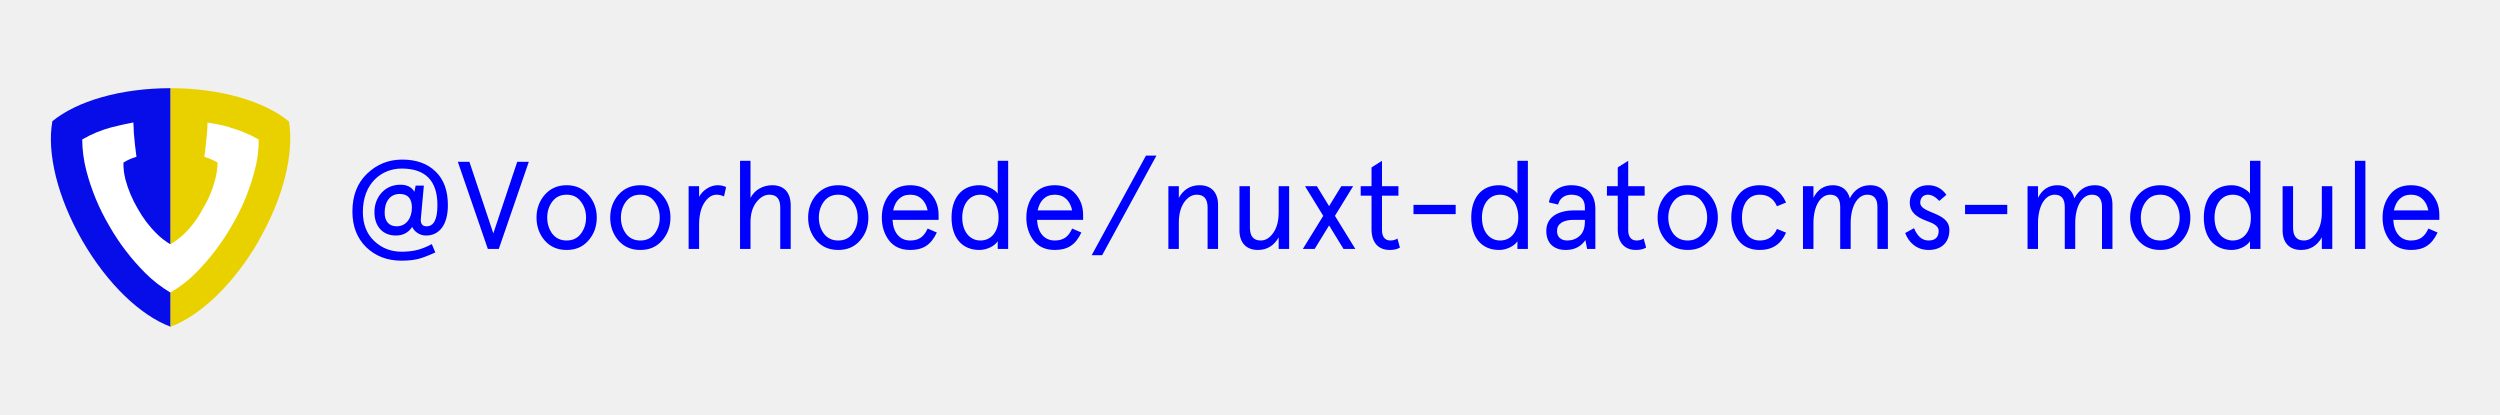
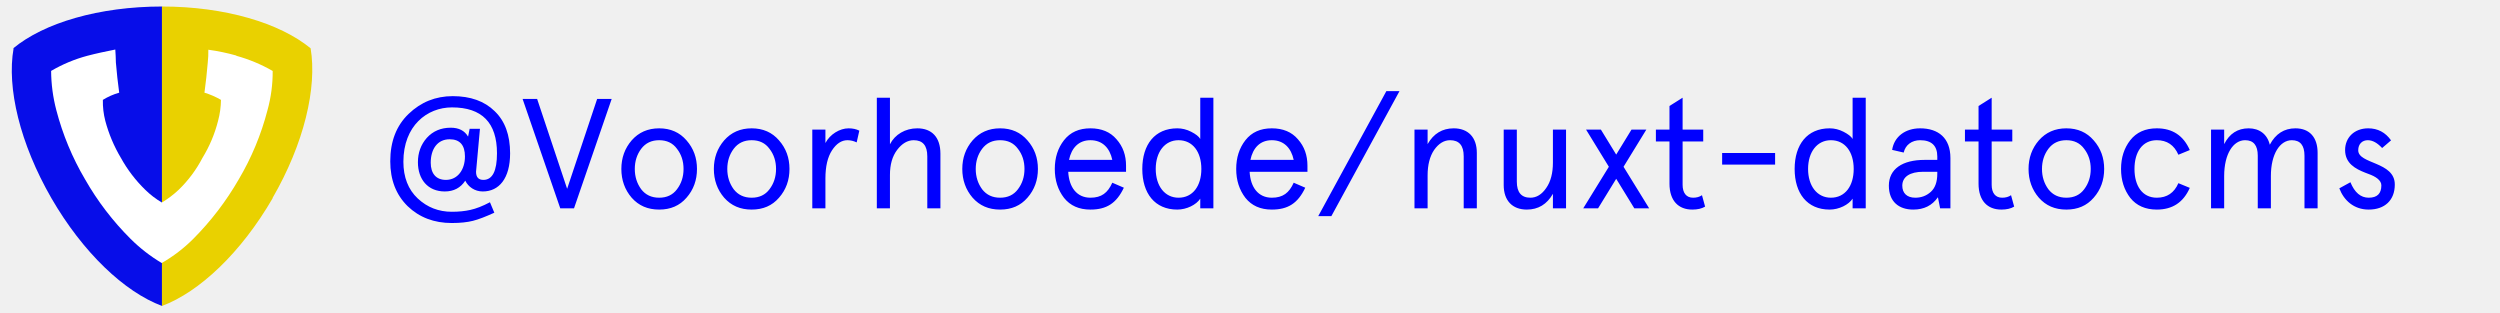
- <svg xmlns="http://www.w3.org/2000/svg" width="241px" height="40px" viewBox="0 0 241 40" version="1.1">
+ <svg xmlns="http://www.w3.org/2000/svg" width="192px" height="24px" viewBox="0 0 192 24" version="1.1">
  <g id="Artboard" stroke="none" stroke-width="1" fill="none" fill-rule="evenodd">
-     <g id="logo-with-text" transform="translate(4, 8)" fill-rule="nonzero">
-       <path d="M1.044,3.714 C0.507,6.745 1.537,11.03 3.944,15.214 C6.363,19.394 9.558,22.425 12.454,23.5 L12.454,0.5 C7.617,0.5 3.377,1.754 1.018,3.71 L1.044,3.714 Z" id="Path" fill="#070DE9" />
-       <path d="M20.93,15.21 C23.349,11.03 24.364,6.745 23.856,3.71 C21.5,1.773 17.287,0.5 12.435,0.5 L12.435,23.5 C15.317,22.425 18.526,19.394 20.945,15.214 L20.93,15.21 Z" id="Path" fill="#E9D100" />
-       <path d="M18.153,4.267 C17.447,4.068 16.727,3.918 16,3.819 C16.006,4.148 15.992,4.477 15.956,4.804 C15.896,5.55 15.806,6.342 15.702,7.118 C16.145,7.251 16.571,7.437 16.971,7.67 C16.964,8.215 16.889,8.757 16.747,9.283 C16.494,10.283 16.092,11.239 15.553,12.119 C15.081,13.028 14.466,13.855 13.731,14.568 C13.334,14.942 12.898,15.272 12.431,15.553 C11.964,15.279 11.533,14.948 11.147,14.568 C10.408,13.848 9.78,13.022 9.281,12.119 C8.754,11.233 8.353,10.279 8.087,9.283 C7.951,8.756 7.888,8.214 7.9,7.67 C8.29,7.428 8.712,7.242 9.154,7.118 C9.049,6.349 8.964,5.577 8.9,4.804 C8.9,4.446 8.87,4.117 8.855,3.804 C8.109,3.953 7.392,4.104 6.72,4.281 C5.74,4.541 4.8,4.933 3.926,5.446 C3.933,6.464 4.067,7.477 4.326,8.462 C4.812,10.328 5.555,12.117 6.535,13.777 C7.489,15.45 8.664,16.986 10.029,18.345 C10.747,19.059 11.55,19.682 12.42,20.2 C13.304,19.692 14.117,19.07 14.839,18.349 C16.197,16.985 17.372,15.449 18.332,13.781 C19.315,12.122 20.059,10.333 20.542,8.466 C20.815,7.484 20.949,6.469 20.942,5.45 C20.065,4.945 19.126,4.553 18.15,4.285 L18.153,4.267 Z" id="Path" fill="#FFFFFF" />
+     <g id="logo-light" fill-rule="nonzero">
+       <g id="logo-with-text">
+         <path d="M1.044,3.714 C0.507,6.745 1.537,11.03 3.944,15.214 C6.363,19.394 9.558,22.425 12.454,23.5 L12.454,0.5 C7.617,0.5 3.377,1.754 1.018,3.71 L1.044,3.714 Z" id="Path" fill="#070DE9" />
+         <path d="M20.93,15.21 C23.349,11.03 24.364,6.745 23.856,3.71 C21.5,1.773 17.287,0.5 12.435,0.5 L12.435,23.5 C15.317,22.425 18.526,19.394 20.945,15.214 L20.93,15.21 Z" id="Path" fill="#E9D100" />
+         <path d="M18.153,4.267 C17.447,4.068 16.727,3.918 16,3.819 C16.006,4.148 15.992,4.477 15.956,4.804 C15.896,5.55 15.806,6.342 15.702,7.118 C16.145,7.251 16.571,7.437 16.971,7.67 C16.964,8.215 16.889,8.757 16.747,9.283 C16.494,10.283 16.092,11.239 15.553,12.119 C15.081,13.028 14.466,13.855 13.731,14.568 C13.334,14.942 12.898,15.272 12.431,15.553 C11.964,15.279 11.533,14.948 11.147,14.568 C10.408,13.848 9.78,13.022 9.281,12.119 C8.754,11.233 8.353,10.279 8.087,9.283 C7.951,8.756 7.888,8.214 7.9,7.67 C8.29,7.428 8.712,7.242 9.154,7.118 C9.049,6.349 8.964,5.577 8.9,4.804 C8.9,4.446 8.87,4.117 8.855,3.804 C8.109,3.953 7.392,4.104 6.72,4.281 C5.74,4.541 4.8,4.933 3.926,5.446 C3.933,6.464 4.067,7.477 4.326,8.462 C4.812,10.328 5.555,12.117 6.535,13.777 C7.489,15.45 8.664,16.986 10.029,18.345 C10.747,19.059 11.55,19.682 12.42,20.2 C13.304,19.692 14.117,19.07 14.839,18.349 C16.197,16.985 17.372,15.449 18.332,13.781 C19.315,12.122 20.059,10.333 20.542,8.466 C20.815,7.484 20.949,6.469 20.942,5.45 C20.065,4.945 19.126,4.553 18.15,4.285 L18.153,4.267 Z" id="Path" fill="#FFFFFF" />
+       </g>
+       <path d="M35.948,10.492 C35.684,10.036 35.24,9.808 34.616,9.808 C33.86,9.808 33.248,10.072 32.78,10.588 C32.324,11.104 32.096,11.728 32.096,12.46 C32.096,13.768 32.852,14.704 34.16,14.704 C34.844,14.704 35.372,14.428 35.732,13.876 C35.96,14.344 36.452,14.704 37.076,14.704 C38.324,14.704 39.176,13.708 39.176,11.776 C39.176,10.372 38.78,9.292 37.988,8.536 C37.208,7.768 36.128,7.384 34.772,7.384 C33.452,7.384 32.324,7.84 31.376,8.752 C30.44,9.652 29.972,10.864 29.972,12.388 C29.972,13.816 30.416,14.956 31.304,15.832 C32.204,16.696 33.332,17.128 34.7,17.128 C35.348,17.128 35.888,17.068 36.32,16.96 C36.752,16.852 37.304,16.636 37.964,16.336 L37.628,15.532 C37.064,15.832 36.56,16.024 36.128,16.12 C35.708,16.216 35.228,16.264 34.7,16.264 C33.692,16.264 32.816,15.928 32.084,15.244 C31.352,14.56 30.98,13.612 30.98,12.424 C30.98,9.652 32.804,8.248 34.712,8.248 C37.016,8.248 38.168,9.424 38.168,11.776 C38.168,13.132 37.82,13.816 37.124,13.816 C36.752,13.816 36.56,13.612 36.56,13.192 L36.86,9.892 L36.068,9.892 L35.948,10.492 Z M34.532,10.696 C35.312,10.696 35.708,11.14 35.708,12.016 C35.708,13.024 35.156,13.816 34.244,13.816 C33.488,13.816 33.08,13.324 33.08,12.496 C33.08,11.428 33.608,10.696 34.532,10.696 Z M43.556,14.5 L41.252,7.6 L40.136,7.6 L43.028,16 L44.084,16 L46.976,7.6 L45.86,7.6 L43.556,14.5 Z M48.512,15.184 C49.052,15.796 49.748,16.096 50.624,16.096 C51.5,16.096 52.196,15.796 52.724,15.184 C53.264,14.572 53.528,13.828 53.528,12.976 C53.528,12.124 53.264,11.392 52.724,10.78 C52.196,10.168 51.5,9.856 50.624,9.856 C49.748,9.856 49.052,10.168 48.512,10.78 C47.984,11.392 47.72,12.124 47.72,12.976 C47.72,13.828 47.984,14.572 48.512,15.184 Z M49.244,11.428 C49.58,10.984 50.036,10.768 50.624,10.768 C51.212,10.768 51.668,10.984 51.992,11.428 C52.328,11.86 52.496,12.376 52.496,12.976 C52.496,13.576 52.328,14.092 51.992,14.536 C51.668,14.968 51.212,15.184 50.624,15.184 C50.036,15.184 49.58,14.968 49.244,14.536 C48.92,14.092 48.752,13.576 48.752,12.976 C48.752,12.376 48.92,11.86 49.244,11.428 Z M55.616,15.184 C56.156,15.796 56.852,16.096 57.728,16.096 C58.604,16.096 59.3,15.796 59.828,15.184 C60.368,14.572 60.632,13.828 60.632,12.976 C60.632,12.124 60.368,11.392 59.828,10.78 C59.3,10.168 58.604,9.856 57.728,9.856 C56.852,9.856 56.156,10.168 55.616,10.78 C55.088,11.392 54.824,12.124 54.824,12.976 C54.824,13.828 55.088,14.572 55.616,15.184 Z M56.348,11.428 C56.684,10.984 57.14,10.768 57.728,10.768 C58.316,10.768 58.772,10.984 59.096,11.428 C59.432,11.86 59.6,12.376 59.6,12.976 C59.6,13.576 59.432,14.092 59.096,14.536 C58.772,14.968 58.316,15.184 57.728,15.184 C57.14,15.184 56.684,14.968 56.348,14.536 C56.024,14.092 55.856,13.576 55.856,12.976 C55.856,12.376 56.024,11.86 56.348,11.428 Z M65.996,10.036 C65.768,9.916 65.492,9.856 65.168,9.856 C64.496,9.856 63.74,10.312 63.392,10.984 L63.392,9.952 L62.384,9.952 L62.384,16 L63.392,16 L63.392,13.708 C63.392,12.784 63.56,12.064 63.896,11.548 C64.232,11.032 64.628,10.768 65.084,10.768 C65.336,10.768 65.564,10.828 65.792,10.936 L65.996,10.036 Z M72.224,11.8 C72.224,10.54 71.564,9.856 70.448,9.856 C69.524,9.856 68.732,10.324 68.348,11.08 L68.348,7.504 L67.34,7.504 L67.34,16 L68.348,16 L68.348,13.432 C68.348,12.64 68.528,12.004 68.9,11.512 C69.272,11.02 69.704,10.768 70.172,10.768 C70.868,10.768 71.216,11.176 71.216,12.004 L71.216,16 L72.224,16 L72.224,11.8 Z M74.696,15.184 C75.236,15.796 75.932,16.096 76.808,16.096 C77.684,16.096 78.38,15.796 78.908,15.184 C79.448,14.572 79.712,13.828 79.712,12.976 C79.712,12.124 79.448,11.392 78.908,10.78 C78.38,10.168 77.684,9.856 76.808,9.856 C75.932,9.856 75.236,10.168 74.696,10.78 C74.168,11.392 73.904,12.124 73.904,12.976 C73.904,13.828 74.168,14.572 74.696,15.184 Z M75.428,11.428 C75.764,10.984 76.22,10.768 76.808,10.768 C77.396,10.768 77.852,10.984 78.176,11.428 C78.512,11.86 78.68,12.376 78.68,12.976 C78.68,13.576 78.512,14.092 78.176,14.536 C77.852,14.968 77.396,15.184 76.808,15.184 C76.22,15.184 75.764,14.968 75.428,14.536 C75.104,14.092 74.936,13.576 74.936,12.976 C74.936,12.376 75.104,11.86 75.428,11.428 Z M86.48,12.724 C86.48,11.92 86.24,11.248 85.748,10.696 C85.268,10.132 84.596,9.856 83.744,9.856 C82.868,9.856 82.196,10.156 81.716,10.768 C81.248,11.368 81.008,12.1 81.008,12.976 C81.008,13.852 81.248,14.584 81.716,15.196 C82.196,15.796 82.868,16.096 83.744,16.096 C84.992,16.096 85.748,15.604 86.312,14.416 L85.424,14.032 C85.076,14.812 84.596,15.184 83.744,15.184 C82.7,15.184 82.1,14.38 82.04,13.192 L86.48,13.192 L86.48,12.724 Z M83.744,10.768 C84.668,10.768 85.232,11.368 85.424,12.28 L82.1,12.28 C82.292,11.356 82.844,10.768 83.744,10.768 Z M90.416,9.856 C88.688,9.856 87.728,11.104 87.728,12.976 C87.728,14.848 88.688,16.096 90.416,16.096 C91.136,16.096 91.88,15.724 92.18,15.256 L92.18,16 L93.188,16 L93.188,7.504 L92.18,7.504 L92.18,10.672 C92.072,10.48 91.832,10.3 91.484,10.12 C91.136,9.94 90.776,9.856 90.416,9.856 Z M90.512,15.184 C89.456,15.184 88.76,14.284 88.76,12.976 C88.76,11.668 89.456,10.768 90.512,10.768 C91.604,10.768 92.264,11.668 92.264,12.976 C92.264,14.284 91.604,15.184 90.512,15.184 Z M100.412,12.724 C100.412,11.92 100.172,11.248 99.68,10.696 C99.2,10.132 98.528,9.856 97.676,9.856 C96.8,9.856 96.128,10.156 95.648,10.768 C95.18,11.368 94.94,12.1 94.94,12.976 C94.94,13.852 95.18,14.584 95.648,15.196 C96.128,15.796 96.8,16.096 97.676,16.096 C98.924,16.096 99.68,15.604 100.244,14.416 L99.356,14.032 C99.008,14.812 98.528,15.184 97.676,15.184 C96.632,15.184 96.032,14.38 95.972,13.192 L100.412,13.192 L100.412,12.724 Z M97.676,10.768 C98.6,10.768 99.164,11.368 99.356,12.28 L96.032,12.28 C96.224,11.356 96.776,10.768 97.676,10.768 Z M101.24,16.6 L102.248,16.6 L107.48,7 L106.472,7 L101.24,16.6 Z M113.42,11.74 C113.42,10.54 112.748,9.856 111.644,9.856 C110.768,9.856 110.096,10.264 109.64,11.068 L109.64,9.952 L108.632,9.952 L108.632,16 L109.64,16 L109.64,13.468 C109.64,12.664 109.808,12.004 110.144,11.512 C110.492,11.02 110.9,10.768 111.368,10.768 C112.064,10.768 112.412,11.176 112.412,12.004 L112.412,16 L113.42,16 L113.42,11.74 Z M115.484,14.212 C115.484,15.412 116.156,16.096 117.26,16.096 C118.136,16.096 118.808,15.688 119.264,14.884 L119.264,16 L120.272,16 L120.272,9.952 L119.264,9.952 L119.264,12.484 C119.264,13.288 119.096,13.948 118.748,14.44 C118.412,14.932 118.004,15.184 117.536,15.184 C116.84,15.184 116.492,14.776 116.492,13.948 L116.492,9.952 L115.484,9.952 L115.484,14.212 Z M123.56,12.808 L121.592,16 L122.732,16 L124.124,13.732 L125.516,16 L126.656,16 L124.688,12.808 L126.44,9.952 L125.3,9.952 L124.124,11.872 L122.948,9.952 L121.808,9.952 L123.56,12.808 Z M128.216,10.864 L128.216,14.104 C128.216,15.412 128.9,16.096 129.968,16.096 C130.364,16.096 130.688,16.024 130.952,15.868 L130.712,14.992 C130.52,15.124 130.292,15.184 130.028,15.184 C129.512,15.184 129.224,14.824 129.224,14.188 L129.224,10.864 L130.808,10.864 L130.808,9.952 L129.224,9.952 L129.224,7.504 L128.216,8.14 L128.216,9.952 L127.172,9.952 L127.172,10.864 L128.216,10.864 Z M136.328,12.64 L136.328,11.752 L132.26,11.752 L132.26,12.64 L136.328,12.64 Z M140.516,9.856 C138.788,9.856 137.828,11.104 137.828,12.976 C137.828,14.848 138.788,16.096 140.516,16.096 C141.236,16.096 141.98,15.724 142.28,15.256 L142.28,16 L143.288,16 L143.288,7.504 L142.28,7.504 L142.28,10.672 C142.172,10.48 141.932,10.3 141.584,10.12 C141.236,9.94 140.876,9.856 140.516,9.856 Z M140.612,15.184 C139.556,15.184 138.86,14.284 138.86,12.976 C138.86,11.668 139.556,10.768 140.612,10.768 C141.704,10.768 142.364,11.668 142.364,12.976 C142.364,14.284 141.704,15.184 140.612,15.184 Z M146.096,14.26 C146.096,13.576 146.684,13.192 147.704,13.192 L148.784,13.192 L148.784,13.336 C148.784,13.972 148.616,14.44 148.28,14.74 C147.944,15.04 147.548,15.184 147.092,15.184 C146.456,15.184 146.096,14.836 146.096,14.26 Z M149.792,12.136 C149.792,10.6 148.868,9.856 147.464,9.856 C146.324,9.856 145.472,10.492 145.316,11.512 L146.204,11.716 C146.336,11.128 146.828,10.768 147.464,10.768 C148.34,10.768 148.784,11.188 148.784,12.016 L148.784,12.28 L147.8,12.28 C146.108,12.28 145.064,12.976 145.064,14.26 C145.064,15.496 145.844,16.096 146.936,16.096 C147.764,16.096 148.388,15.784 148.832,15.148 L149,16 L149.792,16 L149.792,12.136 Z M151.952,10.864 L151.952,14.104 C151.952,15.412 152.636,16.096 153.704,16.096 C154.1,16.096 154.424,16.024 154.688,15.868 L154.448,14.992 C154.256,15.124 154.028,15.184 153.764,15.184 C153.248,15.184 152.96,14.824 152.96,14.188 L152.96,10.864 L154.544,10.864 L154.544,9.952 L152.96,9.952 L152.96,7.504 L151.952,8.14 L151.952,9.952 L150.908,9.952 L150.908,10.864 L151.952,10.864 Z M156.584,15.184 C157.124,15.796 157.82,16.096 158.696,16.096 C159.572,16.096 160.268,15.796 160.796,15.184 C161.336,14.572 161.6,13.828 161.6,12.976 C161.6,12.124 161.336,11.392 160.796,10.78 C160.268,10.168 159.572,9.856 158.696,9.856 C157.82,9.856 157.124,10.168 156.584,10.78 C156.056,11.392 155.792,12.124 155.792,12.976 C155.792,13.828 156.056,14.572 156.584,15.184 Z M157.316,11.428 C157.652,10.984 158.108,10.768 158.696,10.768 C159.284,10.768 159.74,10.984 160.064,11.428 C160.4,11.86 160.568,12.376 160.568,12.976 C160.568,13.576 160.4,14.092 160.064,14.536 C159.74,14.968 159.284,15.184 158.696,15.184 C158.108,15.184 157.652,14.968 157.316,14.536 C156.992,14.092 156.824,13.576 156.824,12.976 C156.824,12.376 156.992,11.86 157.316,11.428 Z M167.3,14.068 C166.976,14.812 166.424,15.184 165.644,15.184 C164.528,15.184 163.928,14.272 163.928,12.976 C163.928,11.68 164.528,10.768 165.644,10.768 C166.424,10.768 166.976,11.14 167.3,11.884 L168.176,11.524 C167.684,10.408 166.844,9.856 165.644,9.856 C164.768,9.856 164.084,10.156 163.604,10.768 C163.136,11.368 162.896,12.1 162.896,12.976 C162.896,13.852 163.136,14.584 163.604,15.196 C164.084,15.796 164.768,16.096 165.644,16.096 C166.844,16.096 167.684,15.544 168.176,14.428 L167.3,14.068 Z M177.992,11.74 C177.992,10.552 177.38,9.856 176.288,9.856 C175.424,9.856 174.764,10.276 174.32,11.116 C174.128,10.312 173.528,9.856 172.7,9.856 C171.848,9.856 171.224,10.264 170.816,11.068 L170.816,9.952 L169.808,9.952 L169.808,16 L170.816,16 L170.816,13.516 C170.816,11.824 171.512,10.768 172.424,10.768 C173.072,10.768 173.396,11.164 173.396,11.956 L173.396,16 L174.404,16 L174.404,13.516 C174.404,11.824 175.1,10.768 176.012,10.768 C176.66,10.768 176.984,11.164 176.984,11.956 L176.984,16 L177.992,16 L177.992,11.74 Z M181.88,9.856 C180.812,9.856 180.104,10.564 180.104,11.524 C180.104,12.555 180.911,12.971 181.648,13.262 L181.904,13.36 C182.444,13.552 182.888,13.84 182.888,14.236 C182.888,14.872 182.564,15.184 181.916,15.184 C181.304,15.184 180.836,14.788 180.512,13.996 L179.66,14.464 C180.008,15.388 180.776,16.096 181.916,16.096 C183.152,16.096 183.92,15.376 183.92,14.176 C183.932,12.4 181.1,12.616 181.112,11.536 C181.112,11.056 181.424,10.768 181.844,10.768 C182.216,10.768 182.576,10.972 182.948,11.368 L183.632,10.78 C183.2,10.168 182.612,9.856 181.88,9.856 Z" id="@Voorhoede/nuxt-datocms-module" fill="#0000FF" />
    </g>
-     <path d="M39.948,18.492 C39.684,18.036 39.24,17.808 38.616,17.808 C37.86,17.808 37.248,18.072 36.78,18.588 C36.324,19.104 36.096,19.728 36.096,20.46 C36.096,21.768 36.852,22.704 38.16,22.704 C38.844,22.704 39.372,22.428 39.732,21.876 C39.96,22.344 40.452,22.704 41.076,22.704 C42.324,22.704 43.176,21.708 43.176,19.776 C43.176,18.372 42.78,17.292 41.988,16.536 C41.208,15.768 40.128,15.384 38.772,15.384 C37.452,15.384 36.324,15.84 35.376,16.752 C34.44,17.652 33.972,18.864 33.972,20.388 C33.972,21.816 34.416,22.956 35.304,23.832 C36.204,24.696 37.332,25.128 38.7,25.128 C39.348,25.128 39.888,25.068 40.32,24.96 C40.752,24.852 41.304,24.636 41.964,24.336 L41.628,23.532 C41.064,23.832 40.56,24.024 40.128,24.12 C39.708,24.216 39.228,24.264 38.7,24.264 C37.692,24.264 36.816,23.928 36.084,23.244 C35.352,22.56 34.98,21.612 34.98,20.424 C34.98,17.652 36.804,16.248 38.712,16.248 C41.016,16.248 42.168,17.424 42.168,19.776 C42.168,21.132 41.82,21.816 41.124,21.816 C40.752,21.816 40.56,21.612 40.56,21.192 L40.86,17.892 L40.068,17.892 L39.948,18.492 Z M38.532,18.696 C39.312,18.696 39.708,19.14 39.708,20.016 C39.708,21.024 39.156,21.816 38.244,21.816 C37.488,21.816 37.08,21.324 37.08,20.496 C37.08,19.428 37.608,18.696 38.532,18.696 Z M47.556,22.5 L45.252,15.6 L44.136,15.6 L47.028,24 L48.084,24 L50.976,15.6 L49.86,15.6 L47.556,22.5 Z M52.512,23.184 C53.052,23.796 53.748,24.096 54.624,24.096 C55.5,24.096 56.196,23.796 56.724,23.184 C57.264,22.572 57.528,21.828 57.528,20.976 C57.528,20.124 57.264,19.392 56.724,18.78 C56.196,18.168 55.5,17.856 54.624,17.856 C53.748,17.856 53.052,18.168 52.512,18.78 C51.984,19.392 51.72,20.124 51.72,20.976 C51.72,21.828 51.984,22.572 52.512,23.184 Z M53.244,19.428 C53.58,18.984 54.036,18.768 54.624,18.768 C55.212,18.768 55.668,18.984 55.992,19.428 C56.328,19.86 56.496,20.376 56.496,20.976 C56.496,21.576 56.328,22.092 55.992,22.536 C55.668,22.968 55.212,23.184 54.624,23.184 C54.036,23.184 53.58,22.968 53.244,22.536 C52.92,22.092 52.752,21.576 52.752,20.976 C52.752,20.376 52.92,19.86 53.244,19.428 Z M59.616,23.184 C60.156,23.796 60.852,24.096 61.728,24.096 C62.604,24.096 63.3,23.796 63.828,23.184 C64.368,22.572 64.632,21.828 64.632,20.976 C64.632,20.124 64.368,19.392 63.828,18.78 C63.3,18.168 62.604,17.856 61.728,17.856 C60.852,17.856 60.156,18.168 59.616,18.78 C59.088,19.392 58.824,20.124 58.824,20.976 C58.824,21.828 59.088,22.572 59.616,23.184 Z M60.348,19.428 C60.684,18.984 61.14,18.768 61.728,18.768 C62.316,18.768 62.772,18.984 63.096,19.428 C63.432,19.86 63.6,20.376 63.6,20.976 C63.6,21.576 63.432,22.092 63.096,22.536 C62.772,22.968 62.316,23.184 61.728,23.184 C61.14,23.184 60.684,22.968 60.348,22.536 C60.024,22.092 59.856,21.576 59.856,20.976 C59.856,20.376 60.024,19.86 60.348,19.428 Z M69.996,18.036 C69.768,17.916 69.492,17.856 69.168,17.856 C68.496,17.856 67.74,18.312 67.392,18.984 L67.392,17.952 L66.384,17.952 L66.384,24 L67.392,24 L67.392,21.708 C67.392,20.784 67.56,20.064 67.896,19.548 C68.232,19.032 68.628,18.768 69.084,18.768 C69.336,18.768 69.564,18.828 69.792,18.936 L69.996,18.036 Z M76.224,19.8 C76.224,18.54 75.564,17.856 74.448,17.856 C73.524,17.856 72.732,18.324 72.348,19.08 L72.348,15.504 L71.34,15.504 L71.34,24 L72.348,24 L72.348,21.432 C72.348,20.64 72.528,20.004 72.9,19.512 C73.272,19.02 73.704,18.768 74.172,18.768 C74.868,18.768 75.216,19.176 75.216,20.004 L75.216,24 L76.224,24 L76.224,19.8 Z M78.696,23.184 C79.236,23.796 79.932,24.096 80.808,24.096 C81.684,24.096 82.38,23.796 82.908,23.184 C83.448,22.572 83.712,21.828 83.712,20.976 C83.712,20.124 83.448,19.392 82.908,18.78 C82.38,18.168 81.684,17.856 80.808,17.856 C79.932,17.856 79.236,18.168 78.696,18.78 C78.168,19.392 77.904,20.124 77.904,20.976 C77.904,21.828 78.168,22.572 78.696,23.184 Z M79.428,19.428 C79.764,18.984 80.22,18.768 80.808,18.768 C81.396,18.768 81.852,18.984 82.176,19.428 C82.512,19.86 82.68,20.376 82.68,20.976 C82.68,21.576 82.512,22.092 82.176,22.536 C81.852,22.968 81.396,23.184 80.808,23.184 C80.22,23.184 79.764,22.968 79.428,22.536 C79.104,22.092 78.936,21.576 78.936,20.976 C78.936,20.376 79.104,19.86 79.428,19.428 Z M90.48,20.724 C90.48,19.92 90.24,19.248 89.748,18.696 C89.268,18.132 88.596,17.856 87.744,17.856 C86.868,17.856 86.196,18.156 85.716,18.768 C85.248,19.368 85.008,20.1 85.008,20.976 C85.008,21.852 85.248,22.584 85.716,23.196 C86.196,23.796 86.868,24.096 87.744,24.096 C88.992,24.096 89.748,23.604 90.312,22.416 L89.424,22.032 C89.076,22.812 88.596,23.184 87.744,23.184 C86.7,23.184 86.1,22.38 86.04,21.192 L90.48,21.192 L90.48,20.724 Z M87.744,18.768 C88.668,18.768 89.232,19.368 89.424,20.28 L86.1,20.28 C86.292,19.356 86.844,18.768 87.744,18.768 Z M94.416,17.856 C92.688,17.856 91.728,19.104 91.728,20.976 C91.728,22.848 92.688,24.096 94.416,24.096 C95.136,24.096 95.88,23.724 96.18,23.256 L96.18,24 L97.188,24 L97.188,15.504 L96.18,15.504 L96.18,18.672 C96.072,18.48 95.832,18.3 95.484,18.12 C95.136,17.94 94.776,17.856 94.416,17.856 Z M94.512,23.184 C93.456,23.184 92.76,22.284 92.76,20.976 C92.76,19.668 93.456,18.768 94.512,18.768 C95.604,18.768 96.264,19.668 96.264,20.976 C96.264,22.284 95.604,23.184 94.512,23.184 Z M104.412,20.724 C104.412,19.92 104.172,19.248 103.68,18.696 C103.2,18.132 102.528,17.856 101.676,17.856 C100.8,17.856 100.128,18.156 99.648,18.768 C99.18,19.368 98.94,20.1 98.94,20.976 C98.94,21.852 99.18,22.584 99.648,23.196 C100.128,23.796 100.8,24.096 101.676,24.096 C102.924,24.096 103.68,23.604 104.244,22.416 L103.356,22.032 C103.008,22.812 102.528,23.184 101.676,23.184 C100.632,23.184 100.032,22.38 99.972,21.192 L104.412,21.192 L104.412,20.724 Z M101.676,18.768 C102.6,18.768 103.164,19.368 103.356,20.28 L100.032,20.28 C100.224,19.356 100.776,18.768 101.676,18.768 Z M105.24,24.6 L106.248,24.6 L111.48,15 L110.472,15 L105.24,24.6 Z M117.42,19.74 C117.42,18.54 116.748,17.856 115.644,17.856 C114.768,17.856 114.096,18.264 113.64,19.068 L113.64,17.952 L112.632,17.952 L112.632,24 L113.64,24 L113.64,21.468 C113.64,20.664 113.808,20.004 114.144,19.512 C114.492,19.02 114.9,18.768 115.368,18.768 C116.064,18.768 116.412,19.176 116.412,20.004 L116.412,24 L117.42,24 L117.42,19.74 Z M119.484,22.212 C119.484,23.412 120.156,24.096 121.26,24.096 C122.136,24.096 122.808,23.688 123.264,22.884 L123.264,24 L124.272,24 L124.272,17.952 L123.264,17.952 L123.264,20.484 C123.264,21.288 123.096,21.948 122.748,22.44 C122.412,22.932 122.004,23.184 121.536,23.184 C120.84,23.184 120.492,22.776 120.492,21.948 L120.492,17.952 L119.484,17.952 L119.484,22.212 Z M127.56,20.808 L125.592,24 L126.732,24 L128.124,21.732 L129.516,24 L130.656,24 L128.688,20.808 L130.44,17.952 L129.3,17.952 L128.124,19.872 L126.948,17.952 L125.808,17.952 L127.56,20.808 Z M132.216,18.864 L132.216,22.104 C132.216,23.412 132.9,24.096 133.968,24.096 C134.364,24.096 134.688,24.024 134.952,23.868 L134.712,22.992 C134.52,23.124 134.292,23.184 134.028,23.184 C133.512,23.184 133.224,22.824 133.224,22.188 L133.224,18.864 L134.808,18.864 L134.808,17.952 L133.224,17.952 L133.224,15.504 L132.216,16.14 L132.216,17.952 L131.172,17.952 L131.172,18.864 L132.216,18.864 Z M140.328,20.64 L140.328,19.752 L136.26,19.752 L136.26,20.64 L140.328,20.64 Z M144.516,17.856 C142.788,17.856 141.828,19.104 141.828,20.976 C141.828,22.848 142.788,24.096 144.516,24.096 C145.236,24.096 145.98,23.724 146.28,23.256 L146.28,24 L147.288,24 L147.288,15.504 L146.28,15.504 L146.28,18.672 C146.172,18.48 145.932,18.3 145.584,18.12 C145.236,17.94 144.876,17.856 144.516,17.856 Z M144.612,23.184 C143.556,23.184 142.86,22.284 142.86,20.976 C142.86,19.668 143.556,18.768 144.612,18.768 C145.704,18.768 146.364,19.668 146.364,20.976 C146.364,22.284 145.704,23.184 144.612,23.184 Z M150.096,22.26 C150.096,21.576 150.684,21.192 151.704,21.192 L152.784,21.192 L152.784,21.336 C152.784,21.972 152.616,22.44 152.28,22.74 C151.944,23.04 151.548,23.184 151.092,23.184 C150.456,23.184 150.096,22.836 150.096,22.26 Z M153.792,20.136 C153.792,18.6 152.868,17.856 151.464,17.856 C150.324,17.856 149.472,18.492 149.316,19.512 L150.204,19.716 C150.336,19.128 150.828,18.768 151.464,18.768 C152.34,18.768 152.784,19.188 152.784,20.016 L152.784,20.28 L151.8,20.28 C150.108,20.28 149.064,20.976 149.064,22.26 C149.064,23.496 149.844,24.096 150.936,24.096 C151.764,24.096 152.388,23.784 152.832,23.148 L153,24 L153.792,24 L153.792,20.136 Z M155.952,18.864 L155.952,22.104 C155.952,23.412 156.636,24.096 157.704,24.096 C158.1,24.096 158.424,24.024 158.688,23.868 L158.448,22.992 C158.256,23.124 158.028,23.184 157.764,23.184 C157.248,23.184 156.96,22.824 156.96,22.188 L156.96,18.864 L158.544,18.864 L158.544,17.952 L156.96,17.952 L156.96,15.504 L155.952,16.14 L155.952,17.952 L154.908,17.952 L154.908,18.864 L155.952,18.864 Z M160.584,23.184 C161.124,23.796 161.82,24.096 162.696,24.096 C163.572,24.096 164.268,23.796 164.796,23.184 C165.336,22.572 165.6,21.828 165.6,20.976 C165.6,20.124 165.336,19.392 164.796,18.78 C164.268,18.168 163.572,17.856 162.696,17.856 C161.82,17.856 161.124,18.168 160.584,18.78 C160.056,19.392 159.792,20.124 159.792,20.976 C159.792,21.828 160.056,22.572 160.584,23.184 Z M161.316,19.428 C161.652,18.984 162.108,18.768 162.696,18.768 C163.284,18.768 163.74,18.984 164.064,19.428 C164.4,19.86 164.568,20.376 164.568,20.976 C164.568,21.576 164.4,22.092 164.064,22.536 C163.74,22.968 163.284,23.184 162.696,23.184 C162.108,23.184 161.652,22.968 161.316,22.536 C160.992,22.092 160.824,21.576 160.824,20.976 C160.824,20.376 160.992,19.86 161.316,19.428 Z M171.3,22.068 C170.976,22.812 170.424,23.184 169.644,23.184 C168.528,23.184 167.928,22.272 167.928,20.976 C167.928,19.68 168.528,18.768 169.644,18.768 C170.424,18.768 170.976,19.14 171.3,19.884 L172.176,19.524 C171.684,18.408 170.844,17.856 169.644,17.856 C168.768,17.856 168.084,18.156 167.604,18.768 C167.136,19.368 166.896,20.1 166.896,20.976 C166.896,21.852 167.136,22.584 167.604,23.196 C168.084,23.796 168.768,24.096 169.644,24.096 C170.844,24.096 171.684,23.544 172.176,22.428 L171.3,22.068 Z M181.992,19.74 C181.992,18.552 181.38,17.856 180.288,17.856 C179.424,17.856 178.764,18.276 178.32,19.116 C178.128,18.312 177.528,17.856 176.7,17.856 C175.848,17.856 175.224,18.264 174.816,19.068 L174.816,17.952 L173.808,17.952 L173.808,24 L174.816,24 L174.816,21.516 C174.816,19.824 175.512,18.768 176.424,18.768 C177.072,18.768 177.396,19.164 177.396,19.956 L177.396,24 L178.404,24 L178.404,21.516 C178.404,19.824 179.1,18.768 180.012,18.768 C180.66,18.768 180.984,19.164 180.984,19.956 L180.984,24 L181.992,24 L181.992,19.74 Z M185.88,17.856 C184.812,17.856 184.104,18.564 184.104,19.524 C184.104,20.555 184.911,20.971 185.648,21.262 L185.904,21.36 C186.444,21.552 186.888,21.84 186.888,22.236 C186.888,22.872 186.564,23.184 185.916,23.184 C185.304,23.184 184.836,22.788 184.512,21.996 L183.66,22.464 C184.008,23.388 184.776,24.096 185.916,24.096 C187.152,24.096 187.92,23.376 187.92,22.176 C187.932,20.4 185.1,20.616 185.112,19.536 C185.112,19.056 185.424,18.768 185.844,18.768 C186.216,18.768 186.576,18.972 186.948,19.368 L187.632,18.78 C187.2,18.168 186.612,17.856 185.88,17.856 Z M193.5,20.64 L193.5,19.752 L189.432,19.752 L189.432,20.64 L193.5,20.64 Z M203.64,19.74 C203.64,18.552 203.028,17.856 201.936,17.856 C201.072,17.856 200.412,18.276 199.968,19.116 C199.776,18.312 199.176,17.856 198.348,17.856 C197.496,17.856 196.872,18.264 196.464,19.068 L196.464,17.952 L195.456,17.952 L195.456,24 L196.464,24 L196.464,21.516 C196.464,19.824 197.16,18.768 198.072,18.768 C198.72,18.768 199.044,19.164 199.044,19.956 L199.044,24 L200.052,24 L200.052,21.516 C200.052,19.824 200.748,18.768 201.66,18.768 C202.308,18.768 202.632,19.164 202.632,19.956 L202.632,24 L203.64,24 L203.64,19.74 Z M206.136,23.184 C206.676,23.796 207.372,24.096 208.248,24.096 C209.124,24.096 209.82,23.796 210.348,23.184 C210.888,22.572 211.152,21.828 211.152,20.976 C211.152,20.124 210.888,19.392 210.348,18.78 C209.82,18.168 209.124,17.856 208.248,17.856 C207.372,17.856 206.676,18.168 206.136,18.78 C205.608,19.392 205.344,20.124 205.344,20.976 C205.344,21.828 205.608,22.572 206.136,23.184 Z M206.868,19.428 C207.204,18.984 207.66,18.768 208.248,18.768 C208.836,18.768 209.292,18.984 209.616,19.428 C209.952,19.86 210.12,20.376 210.12,20.976 C210.12,21.576 209.952,22.092 209.616,22.536 C209.292,22.968 208.836,23.184 208.248,23.184 C207.66,23.184 207.204,22.968 206.868,22.536 C206.544,22.092 206.376,21.576 206.376,20.976 C206.376,20.376 206.544,19.86 206.868,19.428 Z M215.136,17.856 C213.408,17.856 212.448,19.104 212.448,20.976 C212.448,22.848 213.408,24.096 215.136,24.096 C215.856,24.096 216.6,23.724 216.9,23.256 L216.9,24 L217.908,24 L217.908,15.504 L216.9,15.504 L216.9,18.672 C216.792,18.48 216.552,18.3 216.204,18.12 C215.856,17.94 215.496,17.856 215.136,17.856 Z M215.232,23.184 C214.176,23.184 213.48,22.284 213.48,20.976 C213.48,19.668 214.176,18.768 215.232,18.768 C216.324,18.768 216.984,19.668 216.984,20.976 C216.984,22.284 216.324,23.184 215.232,23.184 Z M220.044,22.212 C220.044,23.412 220.716,24.096 221.82,24.096 C222.696,24.096 223.368,23.688 223.824,22.884 L223.824,24 L224.832,24 L224.832,17.952 L223.824,17.952 L223.824,20.484 C223.824,21.288 223.656,21.948 223.308,22.44 C222.972,22.932 222.564,23.184 222.096,23.184 C221.4,23.184 221.052,22.776 221.052,21.948 L221.052,17.952 L220.044,17.952 L220.044,22.212 Z M227.016,24 L228.024,24 L228.024,15.504 L227.016,15.504 L227.016,24 Z M235.152,20.724 C235.152,19.92 234.912,19.248 234.42,18.696 C233.94,18.132 233.268,17.856 232.416,17.856 C231.54,17.856 230.868,18.156 230.388,18.768 C229.92,19.368 229.68,20.1 229.68,20.976 C229.68,21.852 229.92,22.584 230.388,23.196 C230.868,23.796 231.54,24.096 232.416,24.096 C233.664,24.096 234.42,23.604 234.984,22.416 L234.096,22.032 C233.748,22.812 233.268,23.184 232.416,23.184 C231.372,23.184 230.772,22.38 230.712,21.192 L235.152,21.192 L235.152,20.724 Z M232.416,18.768 C233.34,18.768 233.904,19.368 234.096,20.28 L230.772,20.28 C230.964,19.356 231.516,18.768 232.416,18.768 Z" id="@Voorhoede/nuxt-datocms-module" fill="#0000FF" fill-rule="nonzero" />
  </g>
</svg>
